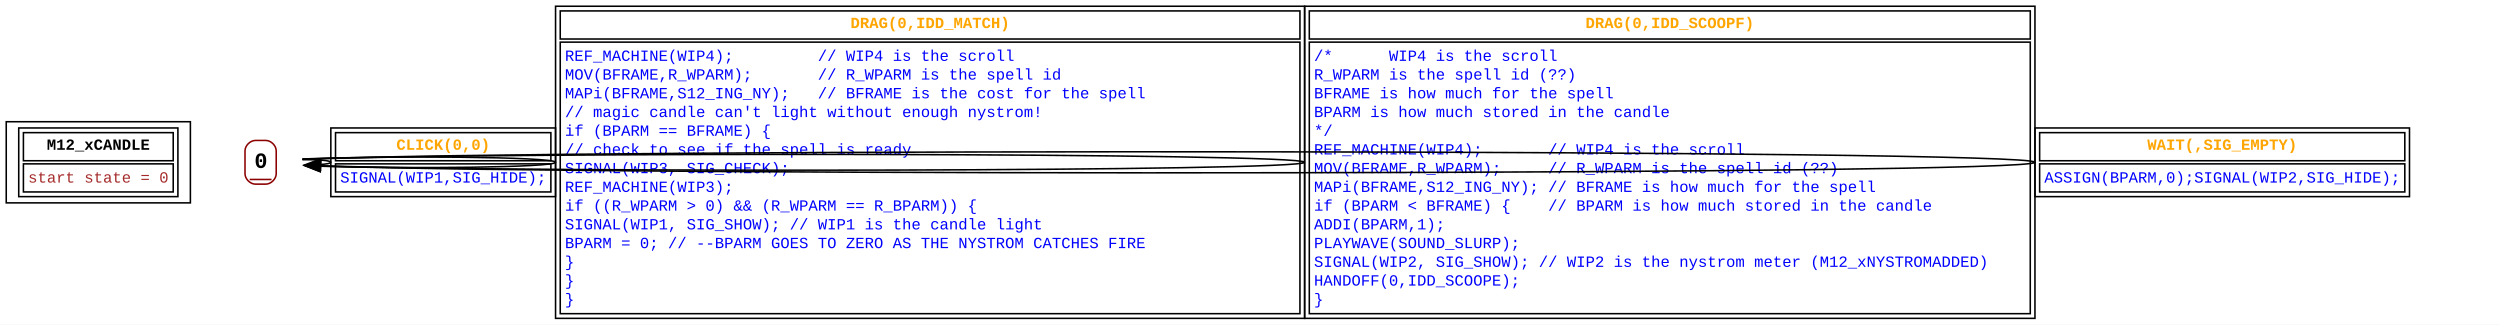
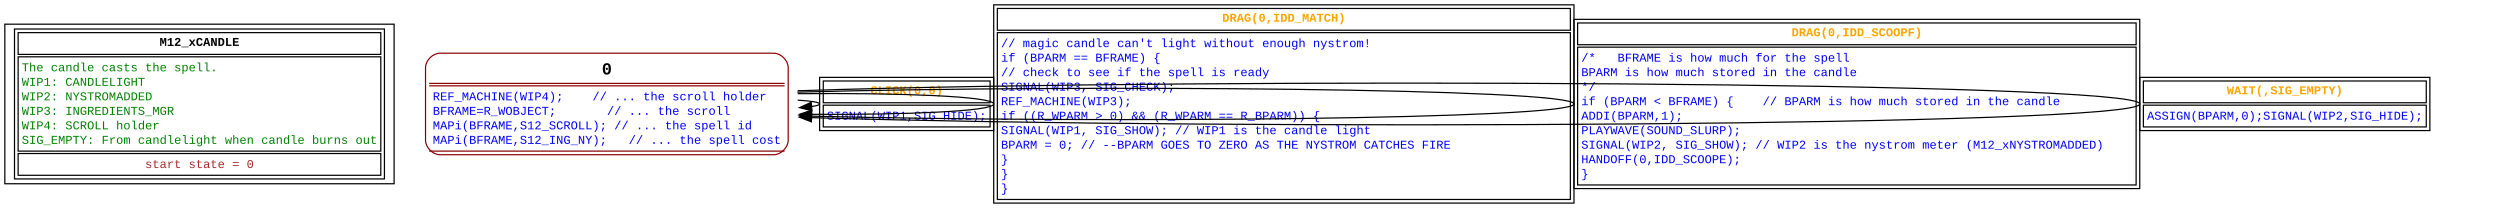
- <svg xmlns="http://www.w3.org/2000/svg" width="1602pt" height="208pt" viewBox="0.00 0.00 1602.00 208.00">
-   <g id="graph0" class="graph" transform="scale(1 1) rotate(0) translate(4 204)">
-     <polygon fill="white" stroke="none" points="-4,4 -4,-204 1598,-204 1598,4 -4,4" />
+ <svg xmlns="http://www.w3.org/2000/svg" width="2068pt" height="172pt" viewBox="0.00 0.00 2068.00 172.00">
+   <g id="graph0" class="graph" transform="scale(1 1) rotate(0) translate(4 168)">
+     <polygon fill="white" stroke="none" points="-4,4 -4,-168 2064,-168 2064,4 -4,4" />
    <g id="node1" class="node">
-       <polygon fill="none" stroke="black" points="0,-74 0,-126 118,-126 118,-74 0,-74" />
-       <polygon fill="none" stroke="black" points="11,-101 11,-119 107,-119 107,-101 11,-101" />
-       <text text-anchor="start" x="25.99" y="-108" font-family="Courier New" font-weight="bold" font-size="10.00">M12_xCANDLE</text>
-       <polygon fill="none" stroke="black" points="11,-81 11,-99 107,-99 107,-81 11,-81" />
-       <text text-anchor="start" x="14" y="-87" font-family="Courier New" font-size="10.00" fill="brown">start state = 0</text>
-       <polygon fill="none" stroke="black" points="8,-78 8,-122 110,-122 110,-78 8,-78" />
+       <polygon fill="none" stroke="black" points="0,-16 0,-148 322,-148 322,-16 0,-16" />
+       <polygon fill="none" stroke="black" points="11,-123 11,-141 311,-141 311,-123 11,-123" />
+       <text text-anchor="start" x="127.99" y="-130" font-family="Courier New" font-weight="bold" font-size="10.00">M12_xCANDLE</text>
+       <polygon fill="none" stroke="black" points="11,-43 11,-121 311,-121 311,-43 11,-43" />
+       <text text-anchor="start" x="14" y="-109" font-family="Courier New" font-size="10.00" fill="green"> The candle casts the spell.</text>
+       <text text-anchor="start" x="14" y="-97" font-family="Courier New" font-size="10.00" fill="green">WIP1: CANDLELIGHT</text>
+       <text text-anchor="start" x="14" y="-85" font-family="Courier New" font-size="10.00" fill="green">WIP2: NYSTROMADDED</text>
+       <text text-anchor="start" x="14" y="-73" font-family="Courier New" font-size="10.00" fill="green">WIP3: INGREDIENTS_MGR</text>
+       <text text-anchor="start" x="14" y="-61" font-family="Courier New" font-size="10.00" fill="green">WIP4: SCROLL holder</text>
+       <text text-anchor="start" x="14" y="-49" font-family="Courier New" font-size="10.00" fill="green">SIG_EMPTY: From candlelight when candle burns out</text>
+       <polygon fill="none" stroke="black" points="11,-23 11,-41 311,-41 311,-23 11,-23" />
+       <text text-anchor="start" x="115.99" y="-29" font-family="Courier New" font-size="10.00" fill="brown">start state = 0</text>
+       <polygon fill="none" stroke="black" points="8,-20 8,-144 314,-144 314,-20 8,-20" />
    </g>
    <g id="node2" class="node">
-       <polyline fill="none" stroke="darkred" points="156,-89 170,-89" />
-       <text text-anchor="start" x="159" y="-96.4" font-family="Courier New" font-weight="bold" font-size="14.00">0</text>
-       <path fill="none" stroke="darkred" d="M159.67,-86C159.67,-86 166.33,-86 166.33,-86 169.67,-86 173,-89.33 173,-92.67 173,-92.67 173,-107.33 173,-107.33 173,-110.67 169.67,-114 166.33,-114 166.33,-114 159.67,-114 159.67,-114 156.33,-114 153,-110.67 153,-107.33 153,-107.33 153,-92.67 153,-92.67 153,-89.33 156.33,-86 159.67,-86" />
+       <polyline fill="none" stroke="darkred" points="351,-99 645,-99" />
+       <text text-anchor="start" x="493.8" y="-106.4" font-family="Courier New" font-weight="bold" font-size="14.00">0</text>
+       <polyline fill="none" stroke="darkred" points="351,-43 645,-43" />
+       <polyline fill="none" stroke="darkred" points="645,-97 351,-97" />
+       <text text-anchor="start" x="354" y="-85" font-family="Courier New" font-size="10.00" fill="blue">REF_MACHINE(WIP4);    // ... the scroll holder</text>
+       <text text-anchor="start" x="354" y="-73" font-family="Courier New" font-size="10.00" fill="blue">BFRAME=R_WOBJECT;       // ... the scroll </text>
+       <text text-anchor="start" x="354" y="-61" font-family="Courier New" font-size="10.00" fill="blue">MAPi(BFRAME,S12_SCROLL); // ... the spell id</text>
+       <text text-anchor="start" x="354" y="-49" font-family="Courier New" font-size="10.00" fill="blue">MAPi(BFRAME,S12_ING_NY);   // ... the spell cost</text>
+       <path fill="none" stroke="darkred" d="M360,-40C360,-40 636,-40 636,-40 642,-40 648,-46 648,-52 648,-52 648,-112 648,-112 648,-118 642,-124 636,-124 636,-124 360,-124 360,-124 354,-124 348,-118 348,-112 348,-112 348,-52 348,-52 348,-46 354,-40 360,-40" />
    </g>
    <g id="edge1" class="edge">
-       <path fill="none" stroke="black" d="M189.79,-101.68C199.78,-101.74 208,-101.18 208,-100 208,-99.32 205.25,-98.84 201.01,-98.58" />
-       <polygon fill="black" stroke="black" points="201.39,-95.08 191.31,-98.35 201.22,-102.08 201.39,-95.08" />
-       <polygon fill="none" stroke="black" points="211,-101 211,-119 349,-119 349,-101 211,-101" />
-       <text text-anchor="start" x="250" y="-108" font-family="Courier New" font-weight="bold" font-size="10.00" fill="orange">CLICK(0,0)</text>
-       <polygon fill="none" stroke="black" points="211,-81 211,-99 349,-99 349,-81 211,-81" />
-       <text text-anchor="start" x="214" y="-87" font-family="Courier New" font-size="10.00" fill="blue">SIGNAL(WIP1,SIG_HIDE);</text>
-       <polygon fill="none" stroke="black" points="208,-78 208,-122 352,-122 352,-78 208,-78" />
+       <path fill="none" stroke="black" d="M655.85,-85.17C667.12,-84.45 674,-83.39 674,-82 674,-81.17 671.57,-80.47 667.24,-79.88" />
+       <polygon fill="black" stroke="black" points="667.64,-76.4 657.36,-78.97 667,-83.37 667.64,-76.4" />
+       <polygon fill="none" stroke="black" points="677,-83 677,-101 815,-101 815,-83 677,-83" />
+       <text text-anchor="start" x="716" y="-90" font-family="Courier New" font-weight="bold" font-size="10.00" fill="orange">CLICK(0,0)</text>
+       <polygon fill="none" stroke="black" points="677,-63 677,-81 815,-81 815,-63 677,-63" />
+       <text text-anchor="start" x="680" y="-69" font-family="Courier New" font-size="10.00" fill="blue">SIGNAL(WIP1,SIG_HIDE);</text>
+       <polygon fill="none" stroke="black" points="674,-60 674,-104 818,-104 818,-60 674,-60" />
    </g>
    <g id="edge2" class="edge">
-       <path fill="none" stroke="black" d="M189.78,-102.12C243.22,-104.33 352,-103.62 352,-100 352,-96.62 257.18,-95.78 201.11,-97.48" />
-       <polygon fill="black" stroke="black" points="201.16,-93.97 191.29,-97.82 201.41,-100.97 201.16,-93.97" />
-       <polygon fill="none" stroke="black" points="355,-179 355,-197 829,-197 829,-179 355,-179" />
-       <text text-anchor="start" x="540.99" y="-186" font-family="Courier New" font-weight="bold" font-size="10.00" fill="orange">DRAG(0,IDD_MATCH)</text>
-       <polygon fill="none" stroke="black" points="355,-3 355,-177 829,-177 829,-3 355,-3" />
-       <text text-anchor="start" x="358" y="-165" font-family="Courier New" font-size="10.00" fill="blue">REF_MACHINE(WIP4);         // WIP4 is the scroll</text>
-       <text text-anchor="start" x="358" y="-153" font-family="Courier New" font-size="10.00" fill="blue">MOV(BFRAME,R_WPARM);       // R_WPARM is the spell id</text>
-       <text text-anchor="start" x="358" y="-141" font-family="Courier New" font-size="10.00" fill="blue">MAPi(BFRAME,S12_ING_NY);   // BFRAME is the cost for the spell</text>
-       <text text-anchor="start" x="358" y="-129" font-family="Courier New" font-size="10.00" fill="blue">// magic candle can't light without enough nystrom!</text>
-       <text text-anchor="start" x="358" y="-117" font-family="Courier New" font-size="10.00" fill="blue">if (BPARM == BFRAME) {</text>
-       <text text-anchor="start" x="358" y="-105" font-family="Courier New" font-size="10.00" fill="blue">    // check to see if the spell is ready</text>
-       <text text-anchor="start" x="358" y="-93" font-family="Courier New" font-size="10.00" fill="blue">    SIGNAL(WIP3, SIG_CHECK);</text>
-       <text text-anchor="start" x="358" y="-81" font-family="Courier New" font-size="10.00" fill="blue">    REF_MACHINE(WIP3);</text>
-       <text text-anchor="start" x="358" y="-69" font-family="Courier New" font-size="10.00" fill="blue">    if ((R_WPARM &gt; 0) &amp;&amp; (R_WPARM == R_BPARM)) {</text>
-       <text text-anchor="start" x="358" y="-57" font-family="Courier New" font-size="10.00" fill="blue">                SIGNAL(WIP1, SIG_SHOW); // WIP1 is the candle light</text>
-       <text text-anchor="start" x="358" y="-45" font-family="Courier New" font-size="10.00" fill="blue">                BPARM = 0; // --BPARM GOES TO ZERO AS THE NYSTROM CATCHES FIRE</text>
-       <text text-anchor="start" x="358" y="-33" font-family="Courier New" font-size="10.00" fill="blue">        }</text>
-       <text text-anchor="start" x="358" y="-21" font-family="Courier New" font-size="10.00" fill="blue">    }</text>
-       <text text-anchor="start" x="358" y="-9" font-family="Courier New" font-size="10.00" fill="blue">}</text>
-       <polygon fill="none" stroke="black" points="352,0 352,-200 832,-200 832,0 352,0" />
+       <path fill="none" stroke="black" d="M655.87,-90.5C737.77,-91.28 818,-88.45 818,-82 818,-75.86 745.12,-72.99 667.37,-73.42" />
+       <polygon fill="black" stroke="black" points="667.35,-69.92 657.38,-73.49 667.41,-76.92 667.35,-69.92" />
+       <polygon fill="none" stroke="black" points="821,-143 821,-161 1295,-161 1295,-143 821,-143" />
+       <text text-anchor="start" x="1006.99" y="-150" font-family="Courier New" font-weight="bold" font-size="10.00" fill="orange">DRAG(0,IDD_MATCH)</text>
+       <polygon fill="none" stroke="black" points="821,-3 821,-141 1295,-141 1295,-3 821,-3" />
+       <text text-anchor="start" x="824" y="-129" font-family="Courier New" font-size="10.00" fill="blue">// magic candle can't light without enough nystrom!</text>
+       <text text-anchor="start" x="824" y="-117" font-family="Courier New" font-size="10.00" fill="blue">if (BPARM == BFRAME) {</text>
+       <text text-anchor="start" x="824" y="-105" font-family="Courier New" font-size="10.00" fill="blue">    // check to see if the spell is ready</text>
+       <text text-anchor="start" x="824" y="-93" font-family="Courier New" font-size="10.00" fill="blue">    SIGNAL(WIP3, SIG_CHECK);</text>
+       <text text-anchor="start" x="824" y="-81" font-family="Courier New" font-size="10.00" fill="blue">    REF_MACHINE(WIP3);</text>
+       <text text-anchor="start" x="824" y="-69" font-family="Courier New" font-size="10.00" fill="blue">    if ((R_WPARM &gt; 0) &amp;&amp; (R_WPARM == R_BPARM)) {</text>
+       <text text-anchor="start" x="824" y="-57" font-family="Courier New" font-size="10.00" fill="blue">                SIGNAL(WIP1, SIG_SHOW); // WIP1 is the candle light</text>
+       <text text-anchor="start" x="824" y="-45" font-family="Courier New" font-size="10.00" fill="blue">                BPARM = 0; // --BPARM GOES TO ZERO AS THE NYSTROM CATCHES FIRE</text>
+       <text text-anchor="start" x="824" y="-33" font-family="Courier New" font-size="10.00" fill="blue">        }</text>
+       <text text-anchor="start" x="824" y="-21" font-family="Courier New" font-size="10.00" fill="blue">    }</text>
+       <text text-anchor="start" x="824" y="-9" font-family="Courier New" font-size="10.00" fill="blue">}</text>
+       <polygon fill="none" stroke="black" points="818,0 818,-164 1298,-164 1298,0 818,0" />
    </g>
    <g id="edge3" class="edge">
-       <path fill="none" stroke="black" d="M189.76,-101.88C316.03,-106.68 832,-106.05 832,-100 832,-94.11 343.87,-93.36 200.97,-97.74" />
-       <polygon fill="black" stroke="black" points="201.15,-94.23 191.27,-98.07 201.39,-101.23 201.15,-94.23" />
-       <polygon fill="none" stroke="black" points="835,-179 835,-197 1297,-197 1297,-179 835,-179" />
-       <text text-anchor="start" x="1011.99" y="-186" font-family="Courier New" font-weight="bold" font-size="10.00" fill="orange">DRAG(0,IDD_SCOOPF)</text>
-       <polygon fill="none" stroke="black" points="835,-3 835,-177 1297,-177 1297,-3 835,-3" />
-       <text text-anchor="start" x="838" y="-165" font-family="Courier New" font-size="10.00" fill="blue">/*      WIP4 is the scroll</text>
-       <text text-anchor="start" x="838" y="-153" font-family="Courier New" font-size="10.00" fill="blue">        R_WPARM is the spell id (??)</text>
-       <text text-anchor="start" x="838" y="-141" font-family="Courier New" font-size="10.00" fill="blue">        BFRAME is how much for the spell</text>
-       <text text-anchor="start" x="838" y="-129" font-family="Courier New" font-size="10.00" fill="blue">        BPARM is how much stored in the candle</text>
-       <text text-anchor="start" x="838" y="-117" font-family="Courier New" font-size="10.00" fill="blue">*/</text>
-       <text text-anchor="start" x="838" y="-105" font-family="Courier New" font-size="10.00" fill="blue">REF_MACHINE(WIP4);       // WIP4 is the scroll</text>
-       <text text-anchor="start" x="838" y="-93" font-family="Courier New" font-size="10.00" fill="blue">MOV(BFRAME,R_WPARM);     // R_WPARM is the spell id (??)</text>
-       <text text-anchor="start" x="838" y="-81" font-family="Courier New" font-size="10.00" fill="blue">MAPi(BFRAME,S12_ING_NY); // BFRAME is how much for the spell</text>
-       <text text-anchor="start" x="838" y="-69" font-family="Courier New" font-size="10.00" fill="blue">if (BPARM &lt; BFRAME) {    // BPARM is how much stored in the candle</text>
-       <text text-anchor="start" x="838" y="-57" font-family="Courier New" font-size="10.00" fill="blue">    ADDI(BPARM,1);</text>
-       <text text-anchor="start" x="838" y="-45" font-family="Courier New" font-size="10.00" fill="blue">    PLAYWAVE(SOUND_SLURP);</text>
-       <text text-anchor="start" x="838" y="-33" font-family="Courier New" font-size="10.00" fill="blue">    SIGNAL(WIP2, SIG_SHOW); // WIP2 is the nystrom meter (M12_xNYSTROMADDED)</text>
-       <text text-anchor="start" x="838" y="-21" font-family="Courier New" font-size="10.00" fill="blue">    HANDOFF(0,IDD_SCOOPE);</text>
-       <text text-anchor="start" x="838" y="-9" font-family="Courier New" font-size="10.00" fill="blue">}</text>
-       <polygon fill="none" stroke="black" points="832,0 832,-200 1300,-200 1300,0 832,0" />
+       <path fill="none" stroke="black" d="M655.57,-91.78C890.95,-98.15 1298,-94.89 1298,-82 1298,-69.32 903.96,-65.96 667.08,-71.92" />
+       <polygon fill="black" stroke="black" points="666.99,-68.42 657.09,-72.18 667.17,-75.42 666.99,-68.42" />
+       <polygon fill="none" stroke="black" points="1301,-131 1301,-149 1763,-149 1763,-131 1301,-131" />
+       <text text-anchor="start" x="1477.99" y="-138" font-family="Courier New" font-weight="bold" font-size="10.00" fill="orange">DRAG(0,IDD_SCOOPF)</text>
+       <polygon fill="none" stroke="black" points="1301,-15 1301,-129 1763,-129 1763,-15 1301,-15" />
+       <text text-anchor="start" x="1304" y="-117" font-family="Courier New" font-size="10.00" fill="blue">/*   BFRAME is how much for the spell</text>
+       <text text-anchor="start" x="1304" y="-105" font-family="Courier New" font-size="10.00" fill="blue">     BPARM is how much stored in the candle</text>
+       <text text-anchor="start" x="1304" y="-93" font-family="Courier New" font-size="10.00" fill="blue">*/</text>
+       <text text-anchor="start" x="1304" y="-81" font-family="Courier New" font-size="10.00" fill="blue">if (BPARM &lt; BFRAME) {    // BPARM is how much stored in the candle</text>
+       <text text-anchor="start" x="1304" y="-69" font-family="Courier New" font-size="10.00" fill="blue">    ADDI(BPARM,1);</text>
+       <text text-anchor="start" x="1304" y="-57" font-family="Courier New" font-size="10.00" fill="blue">    PLAYWAVE(SOUND_SLURP);</text>
+       <text text-anchor="start" x="1304" y="-45" font-family="Courier New" font-size="10.00" fill="blue">    SIGNAL(WIP2, SIG_SHOW); // WIP2 is the nystrom meter (M12_xNYSTROMADDED)</text>
+       <text text-anchor="start" x="1304" y="-33" font-family="Courier New" font-size="10.00" fill="blue">    HANDOFF(0,IDD_SCOOPE);</text>
+       <text text-anchor="start" x="1304" y="-21" font-family="Courier New" font-size="10.00" fill="blue">}</text>
+       <polygon fill="none" stroke="black" points="1298,-12 1298,-152 1766,-152 1766,-12 1298,-12" />
    </g>
    <g id="edge4" class="edge">
-       <path fill="none" stroke="black" d="M189.86,-101.97C363.75,-108.94 1300,-108.29 1300,-100 1300,-91.88 400.86,-91.09 201.21,-97.62" />
-       <polygon fill="black" stroke="black" points="201.24,-94.12 191.37,-97.98 201.49,-101.12 201.24,-94.12" />
-       <polygon fill="none" stroke="black" points="1303,-101 1303,-119 1537,-119 1537,-101 1303,-101" />
-       <text text-anchor="start" x="1371.99" y="-108" font-family="Courier New" font-weight="bold" font-size="10.00" fill="orange">WAIT(,SIG_EMPTY)</text>
-       <polygon fill="none" stroke="black" points="1303,-81 1303,-99 1537,-99 1537,-81 1303,-81" />
-       <text text-anchor="start" x="1306" y="-87" font-family="Courier New" font-size="10.00" fill="blue">ASSIGN(BPARM,0);SIGNAL(WIP2,SIG_HIDE);</text>
-       <polygon fill="none" stroke="black" points="1300,-78 1300,-122 1540,-122 1540,-78 1300,-78" />
+       <path fill="none" stroke="black" d="M655.8,-92.93C998.33,-104.1 1766,-100.46 1766,-82 1766,-63.74 1015.1,-59.98 667.24,-70.71" />
+       <polygon fill="black" stroke="black" points="667.19,-67.21 657.31,-71.03 667.42,-74.21 667.19,-67.21" />
+       <polygon fill="none" stroke="black" points="1769,-83 1769,-101 2003,-101 2003,-83 1769,-83" />
+       <text text-anchor="start" x="1837.99" y="-90" font-family="Courier New" font-weight="bold" font-size="10.00" fill="orange">WAIT(,SIG_EMPTY)</text>
+       <polygon fill="none" stroke="black" points="1769,-63 1769,-81 2003,-81 2003,-63 1769,-63" />
+       <text text-anchor="start" x="1772" y="-69" font-family="Courier New" font-size="10.00" fill="blue">ASSIGN(BPARM,0);SIGNAL(WIP2,SIG_HIDE);</text>
+       <polygon fill="none" stroke="black" points="1766,-60 1766,-104 2006,-104 2006,-60 1766,-60" />
    </g>
  </g>
</svg>
